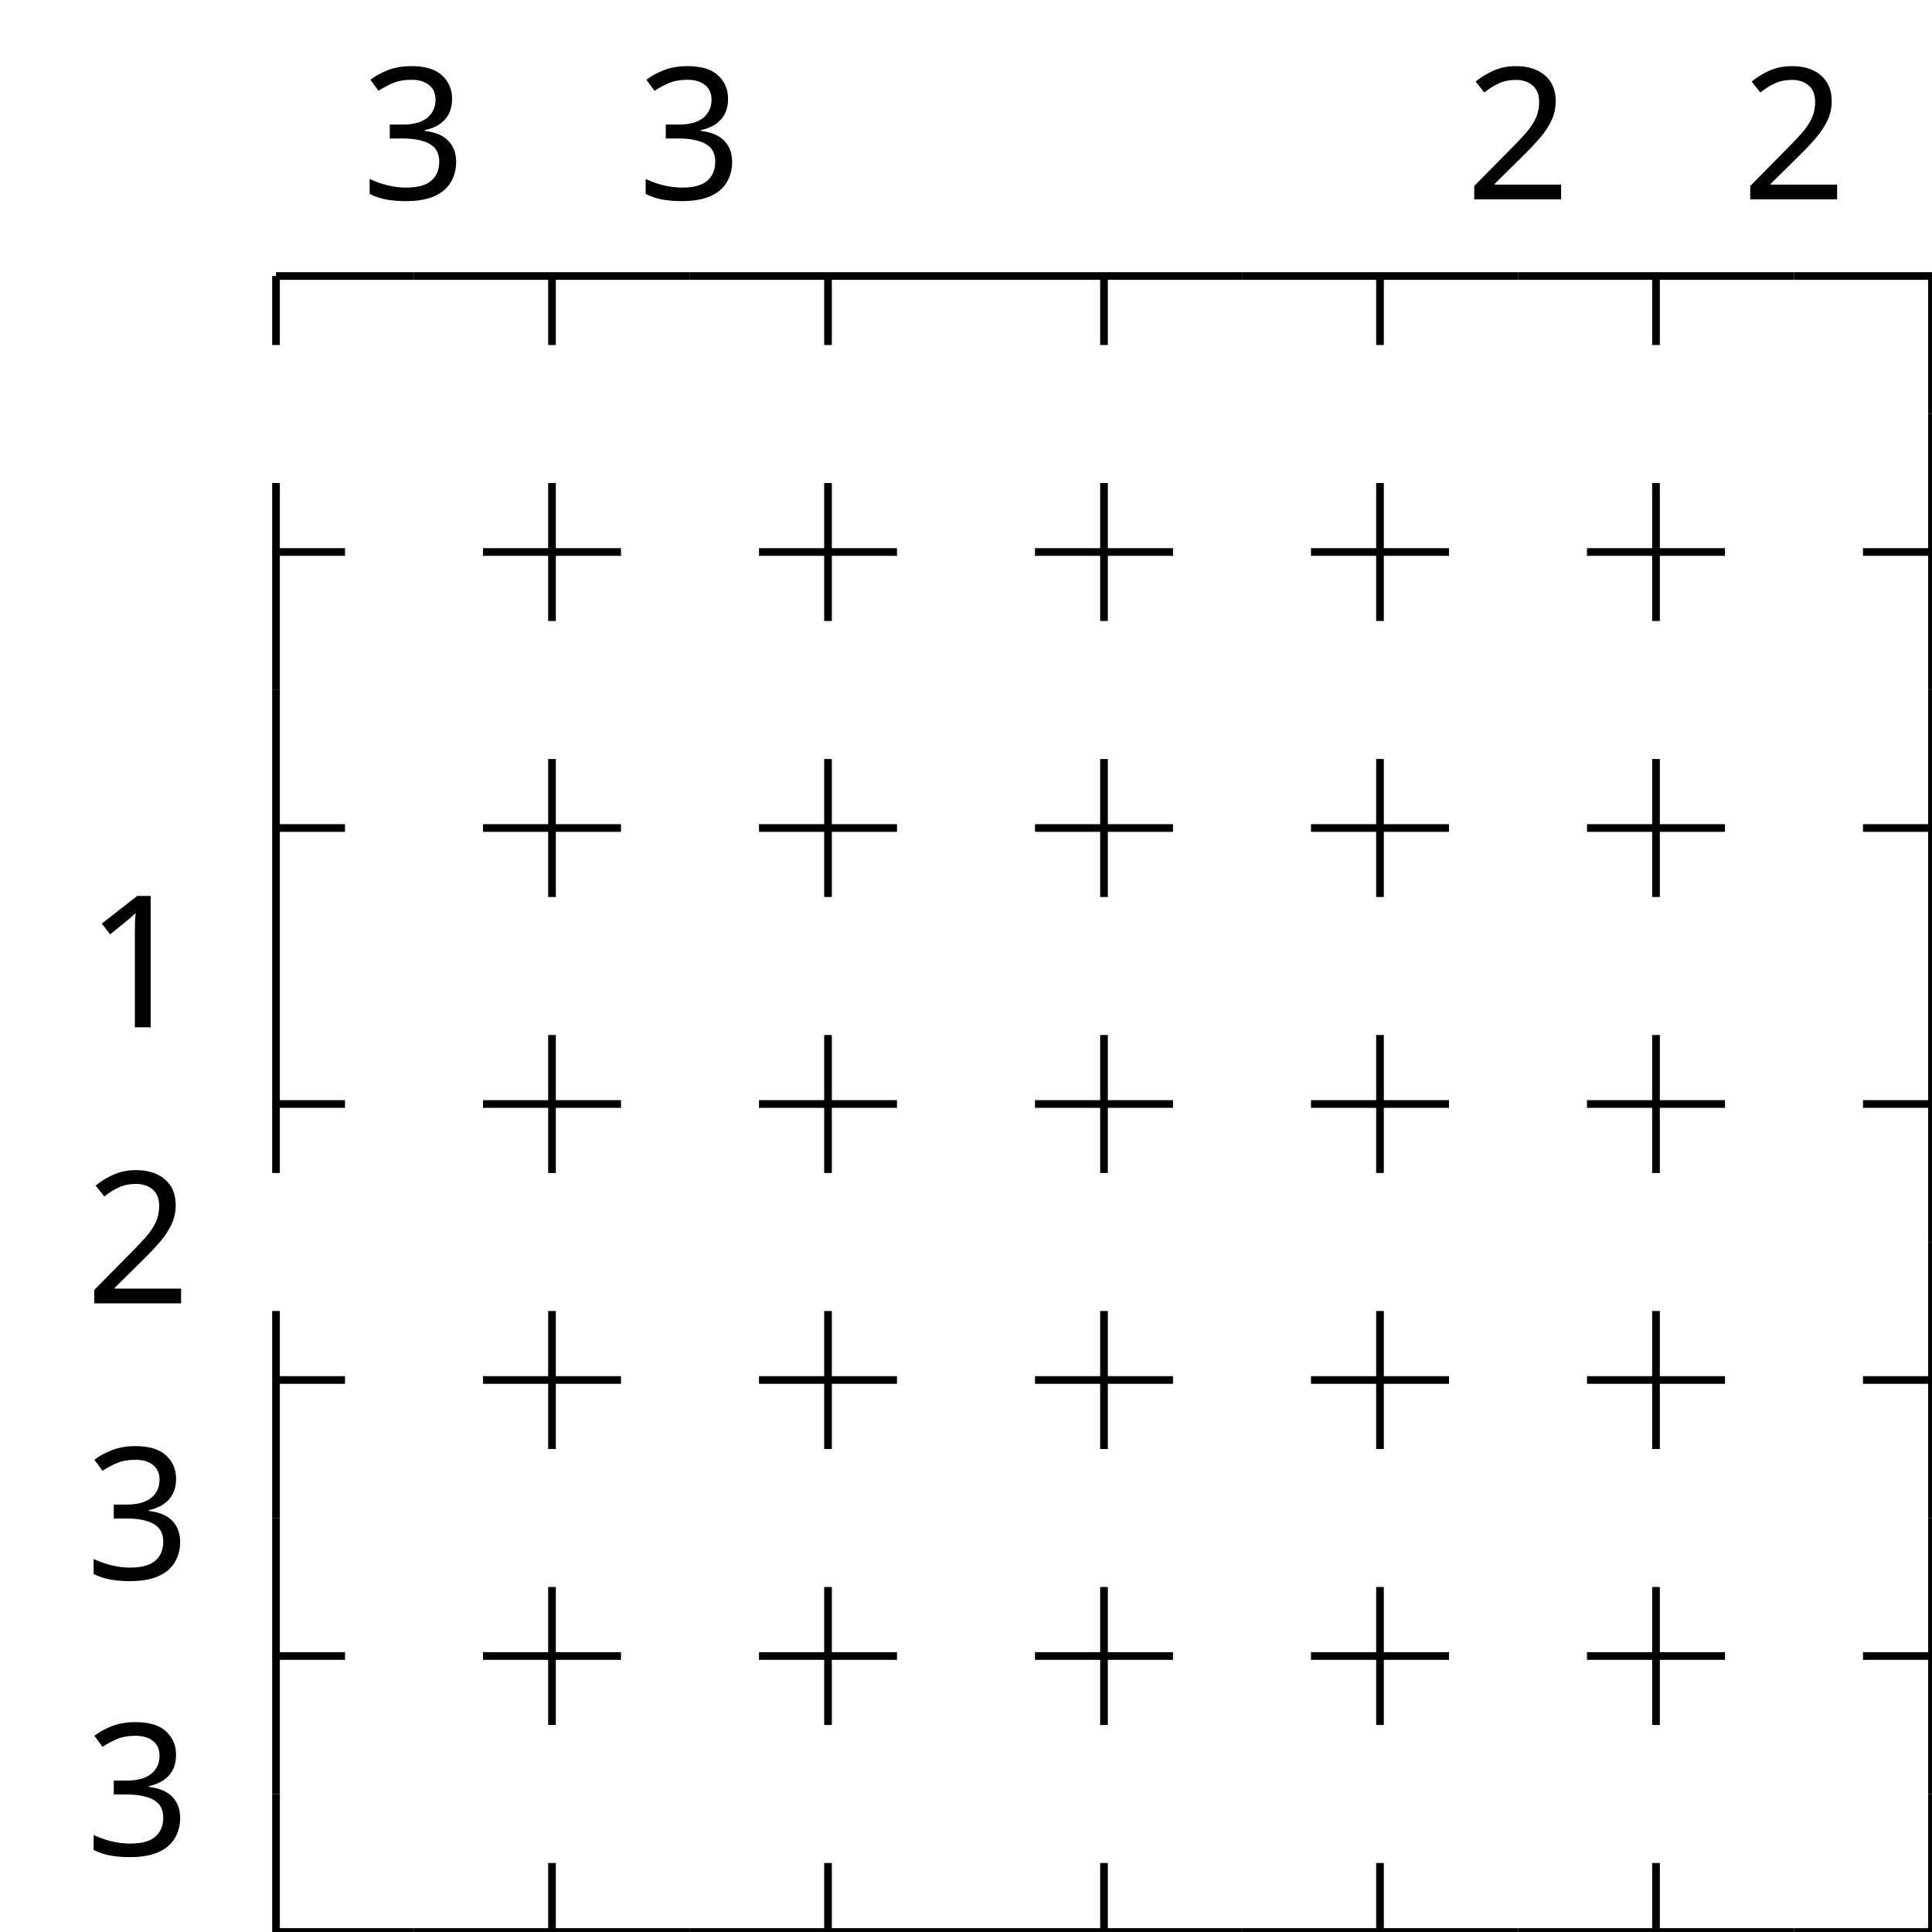
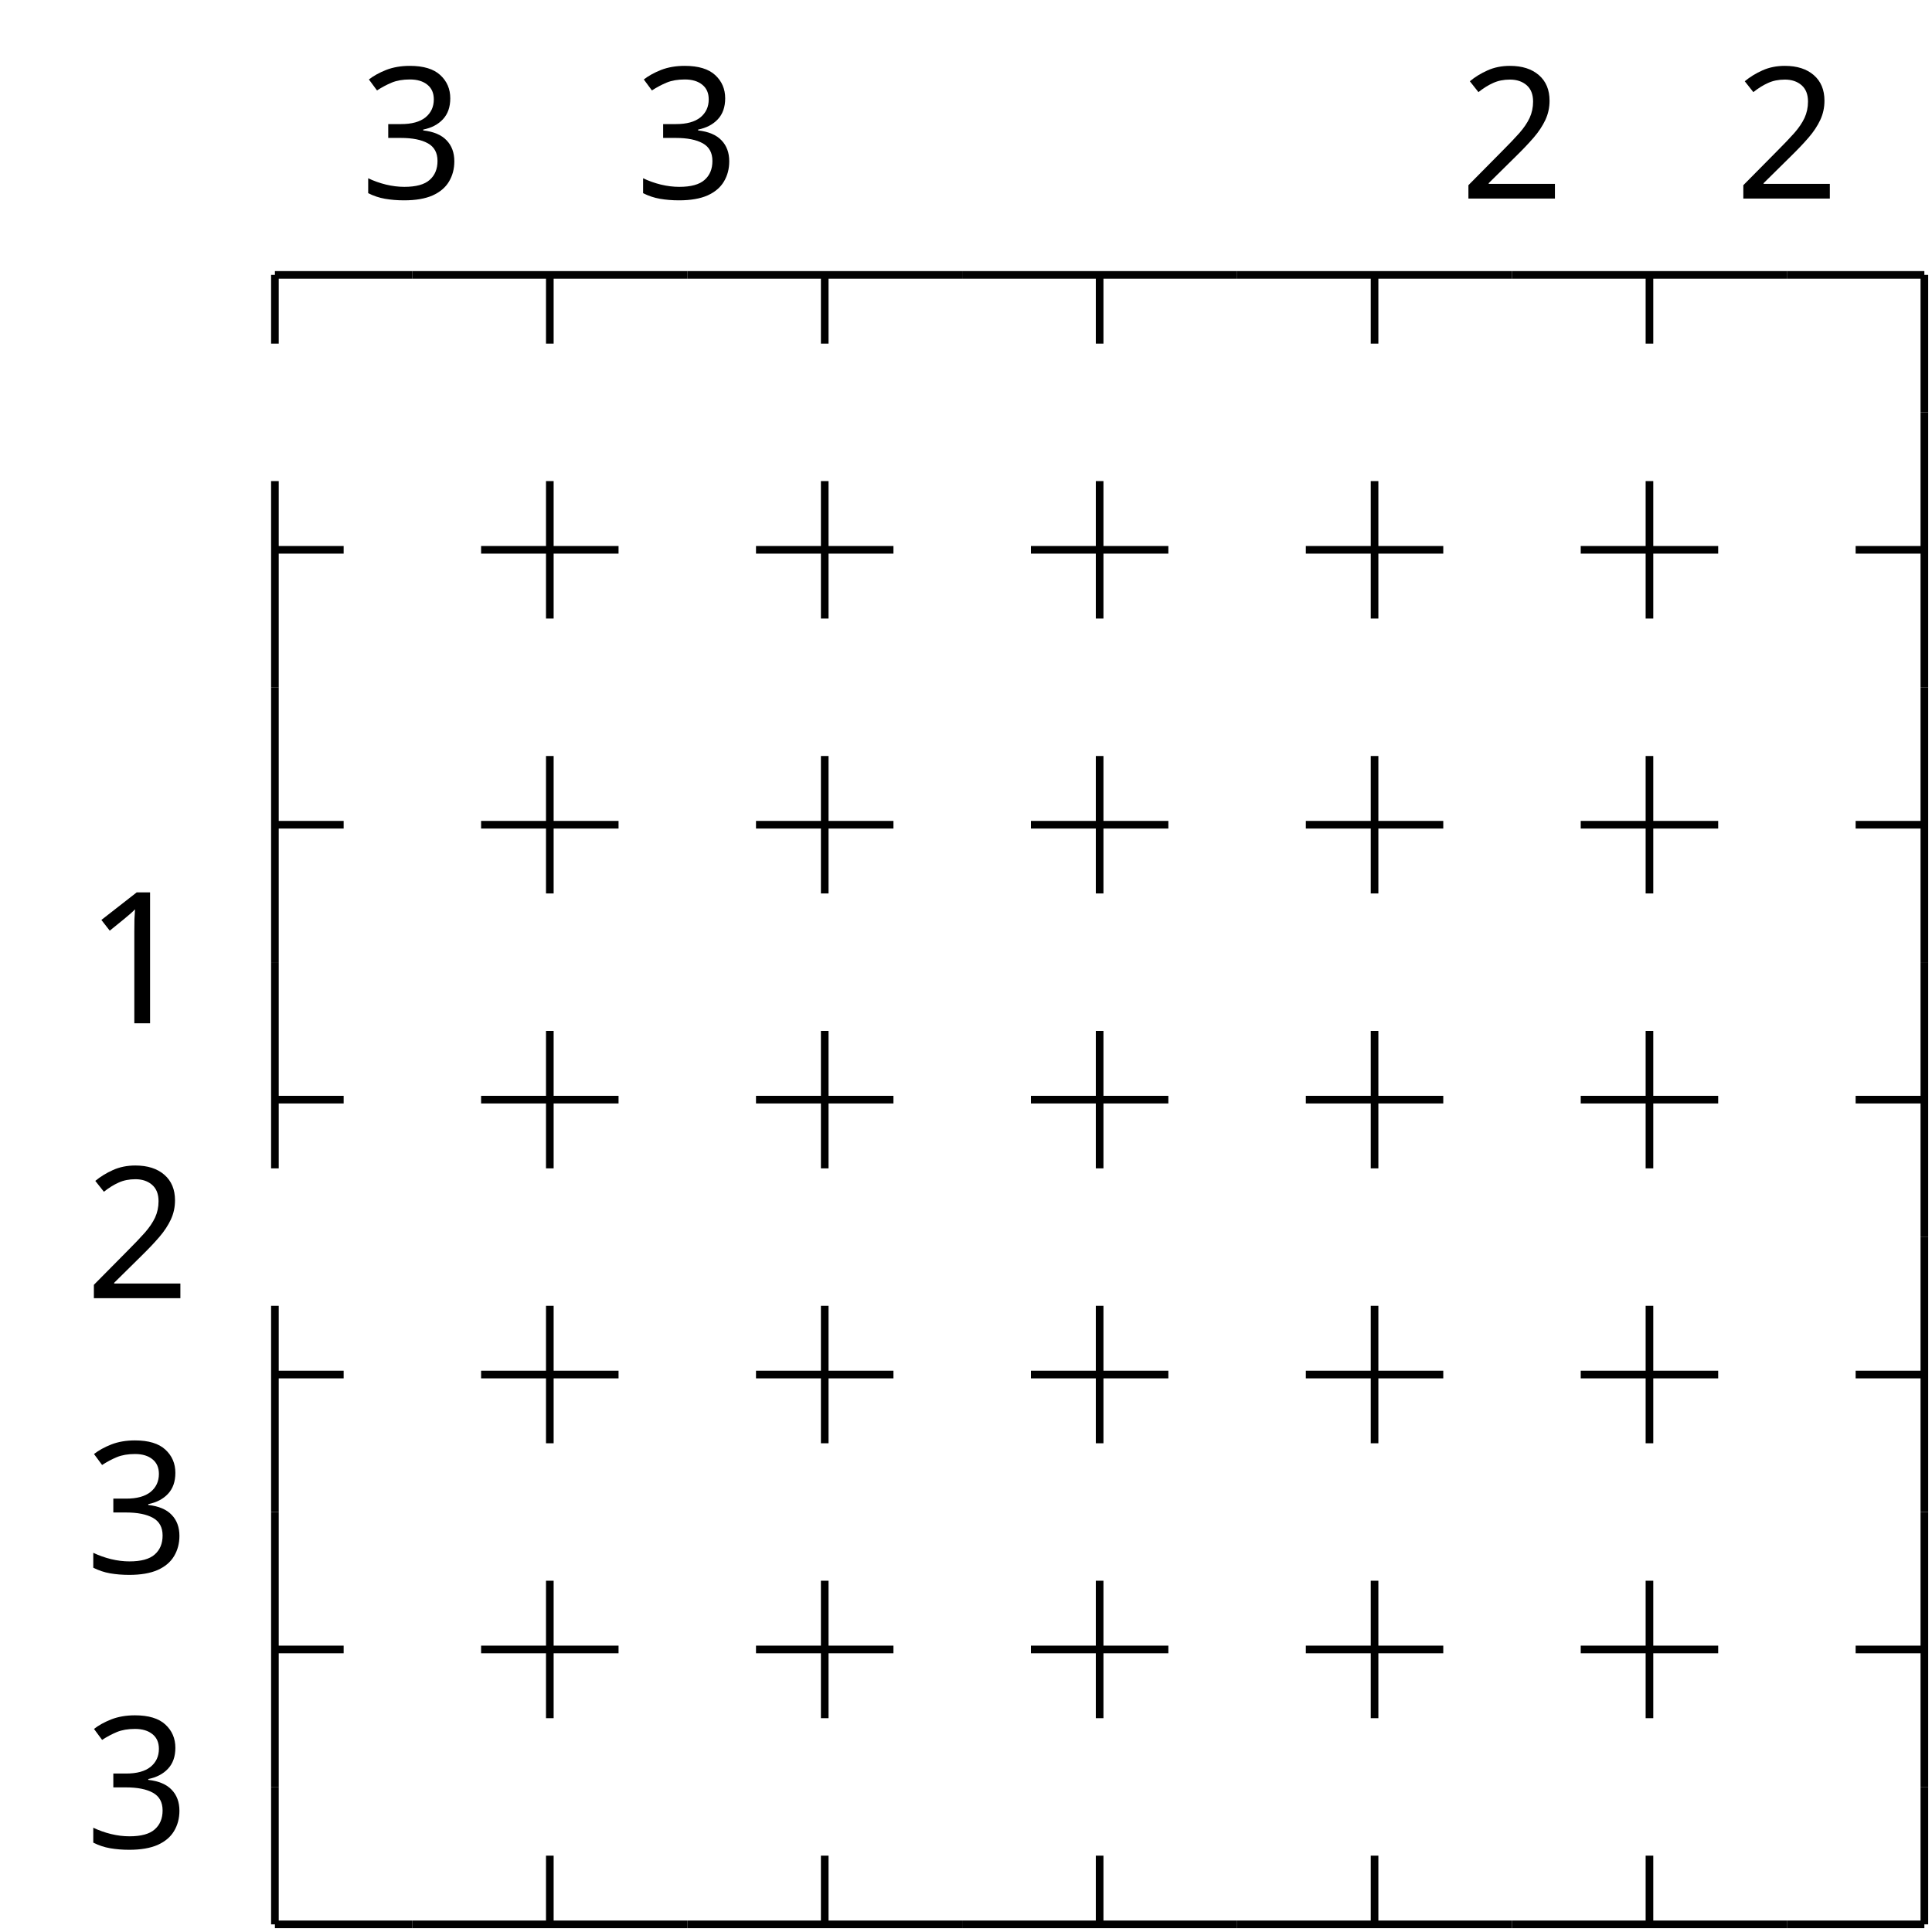
- <svg xmlns="http://www.w3.org/2000/svg" xmlns:xlink="http://www.w3.org/1999/xlink" version="1.1" viewBox="0 0 252 252" width="252" height="252">
+ <svg xmlns="http://www.w3.org/2000/svg" xmlns:xlink="http://www.w3.org/1999/xlink" version="1.1" viewBox="0 0 253 253" width="253" height="253">
  <symbol id="_blank_v0" viewBox="0 0 36 36" overflow="visible">
  </symbol>
  <symbol id="_blank_v1" viewBox="0 0 1 36" overflow="visible">
  </symbol>
  <symbol id="_33_v0" viewBox="0 0 36 36" style="overflow: visible">
    <text style="font-family: Myriad Pro, sans-serif; font-size: 24" x="18" y="26" text-anchor="middle">
      3
    </text>
  </symbol>
  <symbol id="_32_v0" viewBox="0 0 36 36" style="overflow: visible">
    <text style="font-family: Myriad Pro, sans-serif; font-size: 24" x="18" y="26" text-anchor="middle">
      2
    </text>
  </symbol>
  <symbol id="_blank_v2" viewBox="0 0 36 1" overflow="visible">
  </symbol>
  <symbol id="_2B_v0" viewBox="0 0 1 1" style="overflow: visible">
    <line x1="0" x2="18" stroke="black" stroke-width="1" />
    <line y1="0" y2="9" stroke="black" stroke-width="1" />
  </symbol>
  <symbol id="_2B_v1" viewBox="0 0 1 1" style="overflow: visible">
    <line x1="-18" x2="18" stroke="black" stroke-width="1" />
    <line y1="0" y2="9" stroke="black" stroke-width="1" />
  </symbol>
  <symbol id="_2B_v2" viewBox="0 0 1 1" style="overflow: visible">
    <line x1="-18" x2="0" stroke="black" stroke-width="1" />
    <line y1="0" y2="18" stroke="black" stroke-width="1" />
  </symbol>
  <symbol id="s_v0" viewBox="0 0 1 36" overflow="visible">
  </symbol>
  <symbol id="_2B_v3" viewBox="0 0 1 1" style="overflow: visible">
    <line x1="0" x2="9" stroke="black" stroke-width="1" />
    <line y1="-9" y2="18" stroke="black" stroke-width="1" />
  </symbol>
  <symbol id="_2B_v4" viewBox="0 0 1 1" style="overflow: visible">
    <line x1="-9" x2="9" stroke="black" stroke-width="1" />
    <line y1="-9" y2="9" stroke="black" stroke-width="1" />
  </symbol>
  <symbol id="_2B_v5" viewBox="0 0 1 1" style="overflow: visible">
    <line x1="-9" x2="0" stroke="black" stroke-width="1" />
    <line y1="-18" y2="18" stroke="black" stroke-width="1" />
  </symbol>
  <symbol id="_2B_v6" viewBox="0 0 1 1" style="overflow: visible">
    <line x1="0" x2="9" stroke="black" stroke-width="1" />
    <line y1="-18" y2="18" stroke="black" stroke-width="1" />
  </symbol>
  <symbol id="_31_v0" viewBox="0 0 36 36" style="overflow: visible">
    <text style="font-family: Myriad Pro, sans-serif; font-size: 24" x="18" y="26" text-anchor="middle">
      1
    </text>
  </symbol>
  <symbol id="_2B_v7" viewBox="0 0 1 1" style="overflow: visible">
    <line x1="0" x2="9" stroke="black" stroke-width="1" />
    <line y1="-18" y2="9" stroke="black" stroke-width="1" />
  </symbol>
  <symbol id="_2B_v8" viewBox="0 0 1 1" style="overflow: visible">
    <line x1="0" x2="18" stroke="black" stroke-width="1" />
    <line y1="-18" y2="0" stroke="black" stroke-width="1" />
  </symbol>
  <symbol id="_2B_v9" viewBox="0 0 1 1" style="overflow: visible">
    <line x1="-18" x2="18" stroke="black" stroke-width="1" />
    <line y1="-9" y2="0" stroke="black" stroke-width="1" />
  </symbol>
  <symbol id="_2B_v10" viewBox="0 0 1 1" style="overflow: visible">
    <line x1="-18" x2="0" stroke="black" stroke-width="1" />
    <line y1="-18" y2="0" stroke="black" stroke-width="1" />
  </symbol>
  <use xlink:href="#_blank_v0" x="0" y="0" width="36" height="36" />
  <use xlink:href="#_blank_v1" x="36" y="0" width="1" height="36" />
  <use xlink:href="#_33_v0" x="36" y="0" width="36" height="36" />
  <use xlink:href="#_blank_v1" x="72" y="0" width="1" height="36" />
  <use xlink:href="#_33_v0" x="72" y="0" width="36" height="36" />
  <use xlink:href="#_blank_v1" x="108" y="0" width="1" height="36" />
  <use xlink:href="#_blank_v0" x="108" y="0" width="36" height="36" />
  <use xlink:href="#_blank_v1" x="144" y="0" width="1" height="36" />
  <use xlink:href="#_blank_v0" x="144" y="0" width="36" height="36" />
  <use xlink:href="#_blank_v1" x="180" y="0" width="1" height="36" />
  <use xlink:href="#_32_v0" x="180" y="0" width="36" height="36" />
  <use xlink:href="#_blank_v1" x="216" y="0" width="1" height="36" />
  <use xlink:href="#_32_v0" x="216" y="0" width="36" height="36" />
  <use xlink:href="#_blank_v1" x="252" y="0" width="1" height="36" />
  <use xlink:href="#_blank_v2" x="0" y="36" width="36" height="1" />
  <use xlink:href="#_2B_v0" x="36" y="36" width="1" height="1" />
  <use xlink:href="#_blank_v2" x="36" y="36" width="36" height="1" />
  <use xlink:href="#_2B_v1" x="72" y="36" width="1" height="1" />
  <use xlink:href="#_blank_v2" x="72" y="36" width="36" height="1" />
  <use xlink:href="#_2B_v1" x="108" y="36" width="1" height="1" />
  <use xlink:href="#_blank_v2" x="108" y="36" width="36" height="1" />
  <use xlink:href="#_2B_v1" x="144" y="36" width="1" height="1" />
  <use xlink:href="#_blank_v2" x="144" y="36" width="36" height="1" />
  <use xlink:href="#_2B_v1" x="180" y="36" width="1" height="1" />
  <use xlink:href="#_blank_v2" x="180" y="36" width="36" height="1" />
  <use xlink:href="#_2B_v1" x="216" y="36" width="1" height="1" />
  <use xlink:href="#_blank_v2" x="216" y="36" width="36" height="1" />
  <use xlink:href="#_2B_v2" x="252" y="36" width="1" height="1" />
  <use xlink:href="#_blank_v0" x="0" y="36" width="36" height="36" />
  <use xlink:href="#s_v0" x="36" y="36" width="1" height="36" />
  <use xlink:href="#_blank_v0" x="36" y="36" width="36" height="36" />
  <use xlink:href="#_blank_v1" x="72" y="36" width="1" height="36" />
  <use xlink:href="#_blank_v0" x="72" y="36" width="36" height="36" />
  <use xlink:href="#_blank_v1" x="108" y="36" width="1" height="36" />
  <use xlink:href="#_blank_v0" x="108" y="36" width="36" height="36" />
  <use xlink:href="#_blank_v1" x="144" y="36" width="1" height="36" />
  <use xlink:href="#_blank_v0" x="144" y="36" width="36" height="36" />
  <use xlink:href="#_blank_v1" x="180" y="36" width="1" height="36" />
  <use xlink:href="#_blank_v0" x="180" y="36" width="36" height="36" />
  <use xlink:href="#_blank_v1" x="216" y="36" width="1" height="36" />
  <use xlink:href="#_blank_v0" x="216" y="36" width="36" height="36" />
  <use xlink:href="#_blank_v1" x="252" y="36" width="1" height="36" />
  <use xlink:href="#_blank_v2" x="0" y="72" width="36" height="1" />
  <use xlink:href="#_2B_v3" x="36" y="72" width="1" height="1" />
  <use xlink:href="#_blank_v2" x="36" y="72" width="36" height="1" />
  <use xlink:href="#_2B_v4" x="72" y="72" width="1" height="1" />
  <use xlink:href="#_blank_v2" x="72" y="72" width="36" height="1" />
  <use xlink:href="#_2B_v4" x="108" y="72" width="1" height="1" />
  <use xlink:href="#_blank_v2" x="108" y="72" width="36" height="1" />
  <use xlink:href="#_2B_v4" x="144" y="72" width="1" height="1" />
  <use xlink:href="#_blank_v2" x="144" y="72" width="36" height="1" />
  <use xlink:href="#_2B_v4" x="180" y="72" width="1" height="1" />
  <use xlink:href="#_blank_v2" x="180" y="72" width="36" height="1" />
  <use xlink:href="#_2B_v4" x="216" y="72" width="1" height="1" />
  <use xlink:href="#_blank_v2" x="216" y="72" width="36" height="1" />
  <use xlink:href="#_2B_v5" x="252" y="72" width="1" height="1" />
  <use xlink:href="#_blank_v0" x="0" y="72" width="36" height="36" />
  <use xlink:href="#_blank_v1" x="36" y="72" width="1" height="36" />
  <use xlink:href="#_blank_v0" x="36" y="72" width="36" height="36" />
  <use xlink:href="#_blank_v1" x="72" y="72" width="1" height="36" />
  <use xlink:href="#_blank_v0" x="72" y="72" width="36" height="36" />
  <use xlink:href="#_blank_v1" x="108" y="72" width="1" height="36" />
  <use xlink:href="#_blank_v0" x="108" y="72" width="36" height="36" />
  <use xlink:href="#_blank_v1" x="144" y="72" width="1" height="36" />
  <use xlink:href="#_blank_v0" x="144" y="72" width="36" height="36" />
  <use xlink:href="#_blank_v1" x="180" y="72" width="1" height="36" />
  <use xlink:href="#_blank_v0" x="180" y="72" width="36" height="36" />
  <use xlink:href="#_blank_v1" x="216" y="72" width="1" height="36" />
  <use xlink:href="#_blank_v0" x="216" y="72" width="36" height="36" />
  <use xlink:href="#_blank_v1" x="252" y="72" width="1" height="36" />
  <use xlink:href="#_blank_v2" x="0" y="108" width="36" height="1" />
  <use xlink:href="#_2B_v6" x="36" y="108" width="1" height="1" />
  <use xlink:href="#_blank_v2" x="36" y="108" width="36" height="1" />
  <use xlink:href="#_2B_v4" x="72" y="108" width="1" height="1" />
  <use xlink:href="#_blank_v2" x="72" y="108" width="36" height="1" />
  <use xlink:href="#_2B_v4" x="108" y="108" width="1" height="1" />
  <use xlink:href="#_blank_v2" x="108" y="108" width="36" height="1" />
  <use xlink:href="#_2B_v4" x="144" y="108" width="1" height="1" />
  <use xlink:href="#_blank_v2" x="144" y="108" width="36" height="1" />
  <use xlink:href="#_2B_v4" x="180" y="108" width="1" height="1" />
  <use xlink:href="#_blank_v2" x="180" y="108" width="36" height="1" />
  <use xlink:href="#_2B_v4" x="216" y="108" width="1" height="1" />
  <use xlink:href="#_blank_v2" x="216" y="108" width="36" height="1" />
  <use xlink:href="#_2B_v5" x="252" y="108" width="1" height="1" />
  <use xlink:href="#_31_v0" x="0" y="108" width="36" height="36" />
  <use xlink:href="#_blank_v1" x="36" y="108" width="1" height="36" />
  <use xlink:href="#_blank_v0" x="36" y="108" width="36" height="36" />
  <use xlink:href="#_blank_v1" x="72" y="108" width="1" height="36" />
  <use xlink:href="#_blank_v0" x="72" y="108" width="36" height="36" />
  <use xlink:href="#_blank_v1" x="108" y="108" width="1" height="36" />
  <use xlink:href="#_blank_v0" x="108" y="108" width="36" height="36" />
  <use xlink:href="#_blank_v1" x="144" y="108" width="1" height="36" />
  <use xlink:href="#_blank_v0" x="144" y="108" width="36" height="36" />
  <use xlink:href="#_blank_v1" x="180" y="108" width="1" height="36" />
  <use xlink:href="#_blank_v0" x="180" y="108" width="36" height="36" />
  <use xlink:href="#_blank_v1" x="216" y="108" width="1" height="36" />
  <use xlink:href="#_blank_v0" x="216" y="108" width="36" height="36" />
  <use xlink:href="#_blank_v1" x="252" y="108" width="1" height="36" />
  <use xlink:href="#_blank_v2" x="0" y="144" width="36" height="1" />
  <use xlink:href="#_2B_v7" x="36" y="144" width="1" height="1" />
  <use xlink:href="#_blank_v2" x="36" y="144" width="36" height="1" />
  <use xlink:href="#_2B_v4" x="72" y="144" width="1" height="1" />
  <use xlink:href="#_blank_v2" x="72" y="144" width="36" height="1" />
  <use xlink:href="#_2B_v4" x="108" y="144" width="1" height="1" />
  <use xlink:href="#_blank_v2" x="108" y="144" width="36" height="1" />
  <use xlink:href="#_2B_v4" x="144" y="144" width="1" height="1" />
  <use xlink:href="#_blank_v2" x="144" y="144" width="36" height="1" />
  <use xlink:href="#_2B_v4" x="180" y="144" width="1" height="1" />
  <use xlink:href="#_blank_v2" x="180" y="144" width="36" height="1" />
  <use xlink:href="#_2B_v4" x="216" y="144" width="1" height="1" />
  <use xlink:href="#_blank_v2" x="216" y="144" width="36" height="1" />
  <use xlink:href="#_2B_v5" x="252" y="144" width="1" height="1" />
  <use xlink:href="#_32_v0" x="0" y="144" width="36" height="36" />
  <use xlink:href="#s_v0" x="36" y="144" width="1" height="36" />
  <use xlink:href="#_blank_v0" x="36" y="144" width="36" height="36" />
  <use xlink:href="#_blank_v1" x="72" y="144" width="1" height="36" />
  <use xlink:href="#_blank_v0" x="72" y="144" width="36" height="36" />
  <use xlink:href="#_blank_v1" x="108" y="144" width="1" height="36" />
  <use xlink:href="#_blank_v0" x="108" y="144" width="36" height="36" />
  <use xlink:href="#_blank_v1" x="144" y="144" width="1" height="36" />
  <use xlink:href="#_blank_v0" x="144" y="144" width="36" height="36" />
  <use xlink:href="#_blank_v1" x="180" y="144" width="1" height="36" />
  <use xlink:href="#_blank_v0" x="180" y="144" width="36" height="36" />
  <use xlink:href="#_blank_v1" x="216" y="144" width="1" height="36" />
  <use xlink:href="#_blank_v0" x="216" y="144" width="36" height="36" />
  <use xlink:href="#_blank_v1" x="252" y="144" width="1" height="36" />
  <use xlink:href="#_blank_v2" x="0" y="180" width="36" height="1" />
  <use xlink:href="#_2B_v3" x="36" y="180" width="1" height="1" />
  <use xlink:href="#_blank_v2" x="36" y="180" width="36" height="1" />
  <use xlink:href="#_2B_v4" x="72" y="180" width="1" height="1" />
  <use xlink:href="#_blank_v2" x="72" y="180" width="36" height="1" />
  <use xlink:href="#_2B_v4" x="108" y="180" width="1" height="1" />
  <use xlink:href="#_blank_v2" x="108" y="180" width="36" height="1" />
  <use xlink:href="#_2B_v4" x="144" y="180" width="1" height="1" />
  <use xlink:href="#_blank_v2" x="144" y="180" width="36" height="1" />
  <use xlink:href="#_2B_v4" x="180" y="180" width="1" height="1" />
  <use xlink:href="#_blank_v2" x="180" y="180" width="36" height="1" />
  <use xlink:href="#_2B_v4" x="216" y="180" width="1" height="1" />
  <use xlink:href="#_blank_v2" x="216" y="180" width="36" height="1" />
  <use xlink:href="#_2B_v5" x="252" y="180" width="1" height="1" />
  <use xlink:href="#_33_v0" x="0" y="180" width="36" height="36" />
  <use xlink:href="#_blank_v1" x="36" y="180" width="1" height="36" />
  <use xlink:href="#_blank_v0" x="36" y="180" width="36" height="36" />
  <use xlink:href="#_blank_v1" x="72" y="180" width="1" height="36" />
  <use xlink:href="#_blank_v0" x="72" y="180" width="36" height="36" />
  <use xlink:href="#_blank_v1" x="108" y="180" width="1" height="36" />
  <use xlink:href="#_blank_v0" x="108" y="180" width="36" height="36" />
  <use xlink:href="#_blank_v1" x="144" y="180" width="1" height="36" />
  <use xlink:href="#_blank_v0" x="144" y="180" width="36" height="36" />
  <use xlink:href="#_blank_v1" x="180" y="180" width="1" height="36" />
  <use xlink:href="#_blank_v0" x="180" y="180" width="36" height="36" />
  <use xlink:href="#_blank_v1" x="216" y="180" width="1" height="36" />
  <use xlink:href="#_blank_v0" x="216" y="180" width="36" height="36" />
  <use xlink:href="#_blank_v1" x="252" y="180" width="1" height="36" />
  <use xlink:href="#_blank_v2" x="0" y="216" width="36" height="1" />
  <use xlink:href="#_2B_v6" x="36" y="216" width="1" height="1" />
  <use xlink:href="#_blank_v2" x="36" y="216" width="36" height="1" />
  <use xlink:href="#_2B_v4" x="72" y="216" width="1" height="1" />
  <use xlink:href="#_blank_v2" x="72" y="216" width="36" height="1" />
  <use xlink:href="#_2B_v4" x="108" y="216" width="1" height="1" />
  <use xlink:href="#_blank_v2" x="108" y="216" width="36" height="1" />
  <use xlink:href="#_2B_v4" x="144" y="216" width="1" height="1" />
  <use xlink:href="#_blank_v2" x="144" y="216" width="36" height="1" />
  <use xlink:href="#_2B_v4" x="180" y="216" width="1" height="1" />
  <use xlink:href="#_blank_v2" x="180" y="216" width="36" height="1" />
  <use xlink:href="#_2B_v4" x="216" y="216" width="1" height="1" />
  <use xlink:href="#_blank_v2" x="216" y="216" width="36" height="1" />
  <use xlink:href="#_2B_v5" x="252" y="216" width="1" height="1" />
  <use xlink:href="#_33_v0" x="0" y="216" width="36" height="36" />
  <use xlink:href="#_blank_v1" x="36" y="216" width="1" height="36" />
  <use xlink:href="#_blank_v0" x="36" y="216" width="36" height="36" />
  <use xlink:href="#_blank_v1" x="72" y="216" width="1" height="36" />
  <use xlink:href="#_blank_v0" x="72" y="216" width="36" height="36" />
  <use xlink:href="#_blank_v1" x="108" y="216" width="1" height="36" />
  <use xlink:href="#_blank_v0" x="108" y="216" width="36" height="36" />
  <use xlink:href="#_blank_v1" x="144" y="216" width="1" height="36" />
  <use xlink:href="#_blank_v0" x="144" y="216" width="36" height="36" />
  <use xlink:href="#_blank_v1" x="180" y="216" width="1" height="36" />
  <use xlink:href="#_blank_v0" x="180" y="216" width="36" height="36" />
  <use xlink:href="#_blank_v1" x="216" y="216" width="1" height="36" />
  <use xlink:href="#_blank_v0" x="216" y="216" width="36" height="36" />
  <use xlink:href="#_blank_v1" x="252" y="216" width="1" height="36" />
  <use xlink:href="#_blank_v2" x="0" y="252" width="36" height="1" />
  <use xlink:href="#_2B_v8" x="36" y="252" width="1" height="1" />
  <use xlink:href="#_blank_v2" x="36" y="252" width="36" height="1" />
  <use xlink:href="#_2B_v9" x="72" y="252" width="1" height="1" />
  <use xlink:href="#_blank_v2" x="72" y="252" width="36" height="1" />
  <use xlink:href="#_2B_v9" x="108" y="252" width="1" height="1" />
  <use xlink:href="#_blank_v2" x="108" y="252" width="36" height="1" />
  <use xlink:href="#_2B_v9" x="144" y="252" width="1" height="1" />
  <use xlink:href="#_blank_v2" x="144" y="252" width="36" height="1" />
  <use xlink:href="#_2B_v9" x="180" y="252" width="1" height="1" />
  <use xlink:href="#_blank_v2" x="180" y="252" width="36" height="1" />
  <use xlink:href="#_2B_v9" x="216" y="252" width="1" height="1" />
  <use xlink:href="#_blank_v2" x="216" y="252" width="36" height="1" />
  <use xlink:href="#_2B_v10" x="252" y="252" width="1" height="1" />
</svg>
